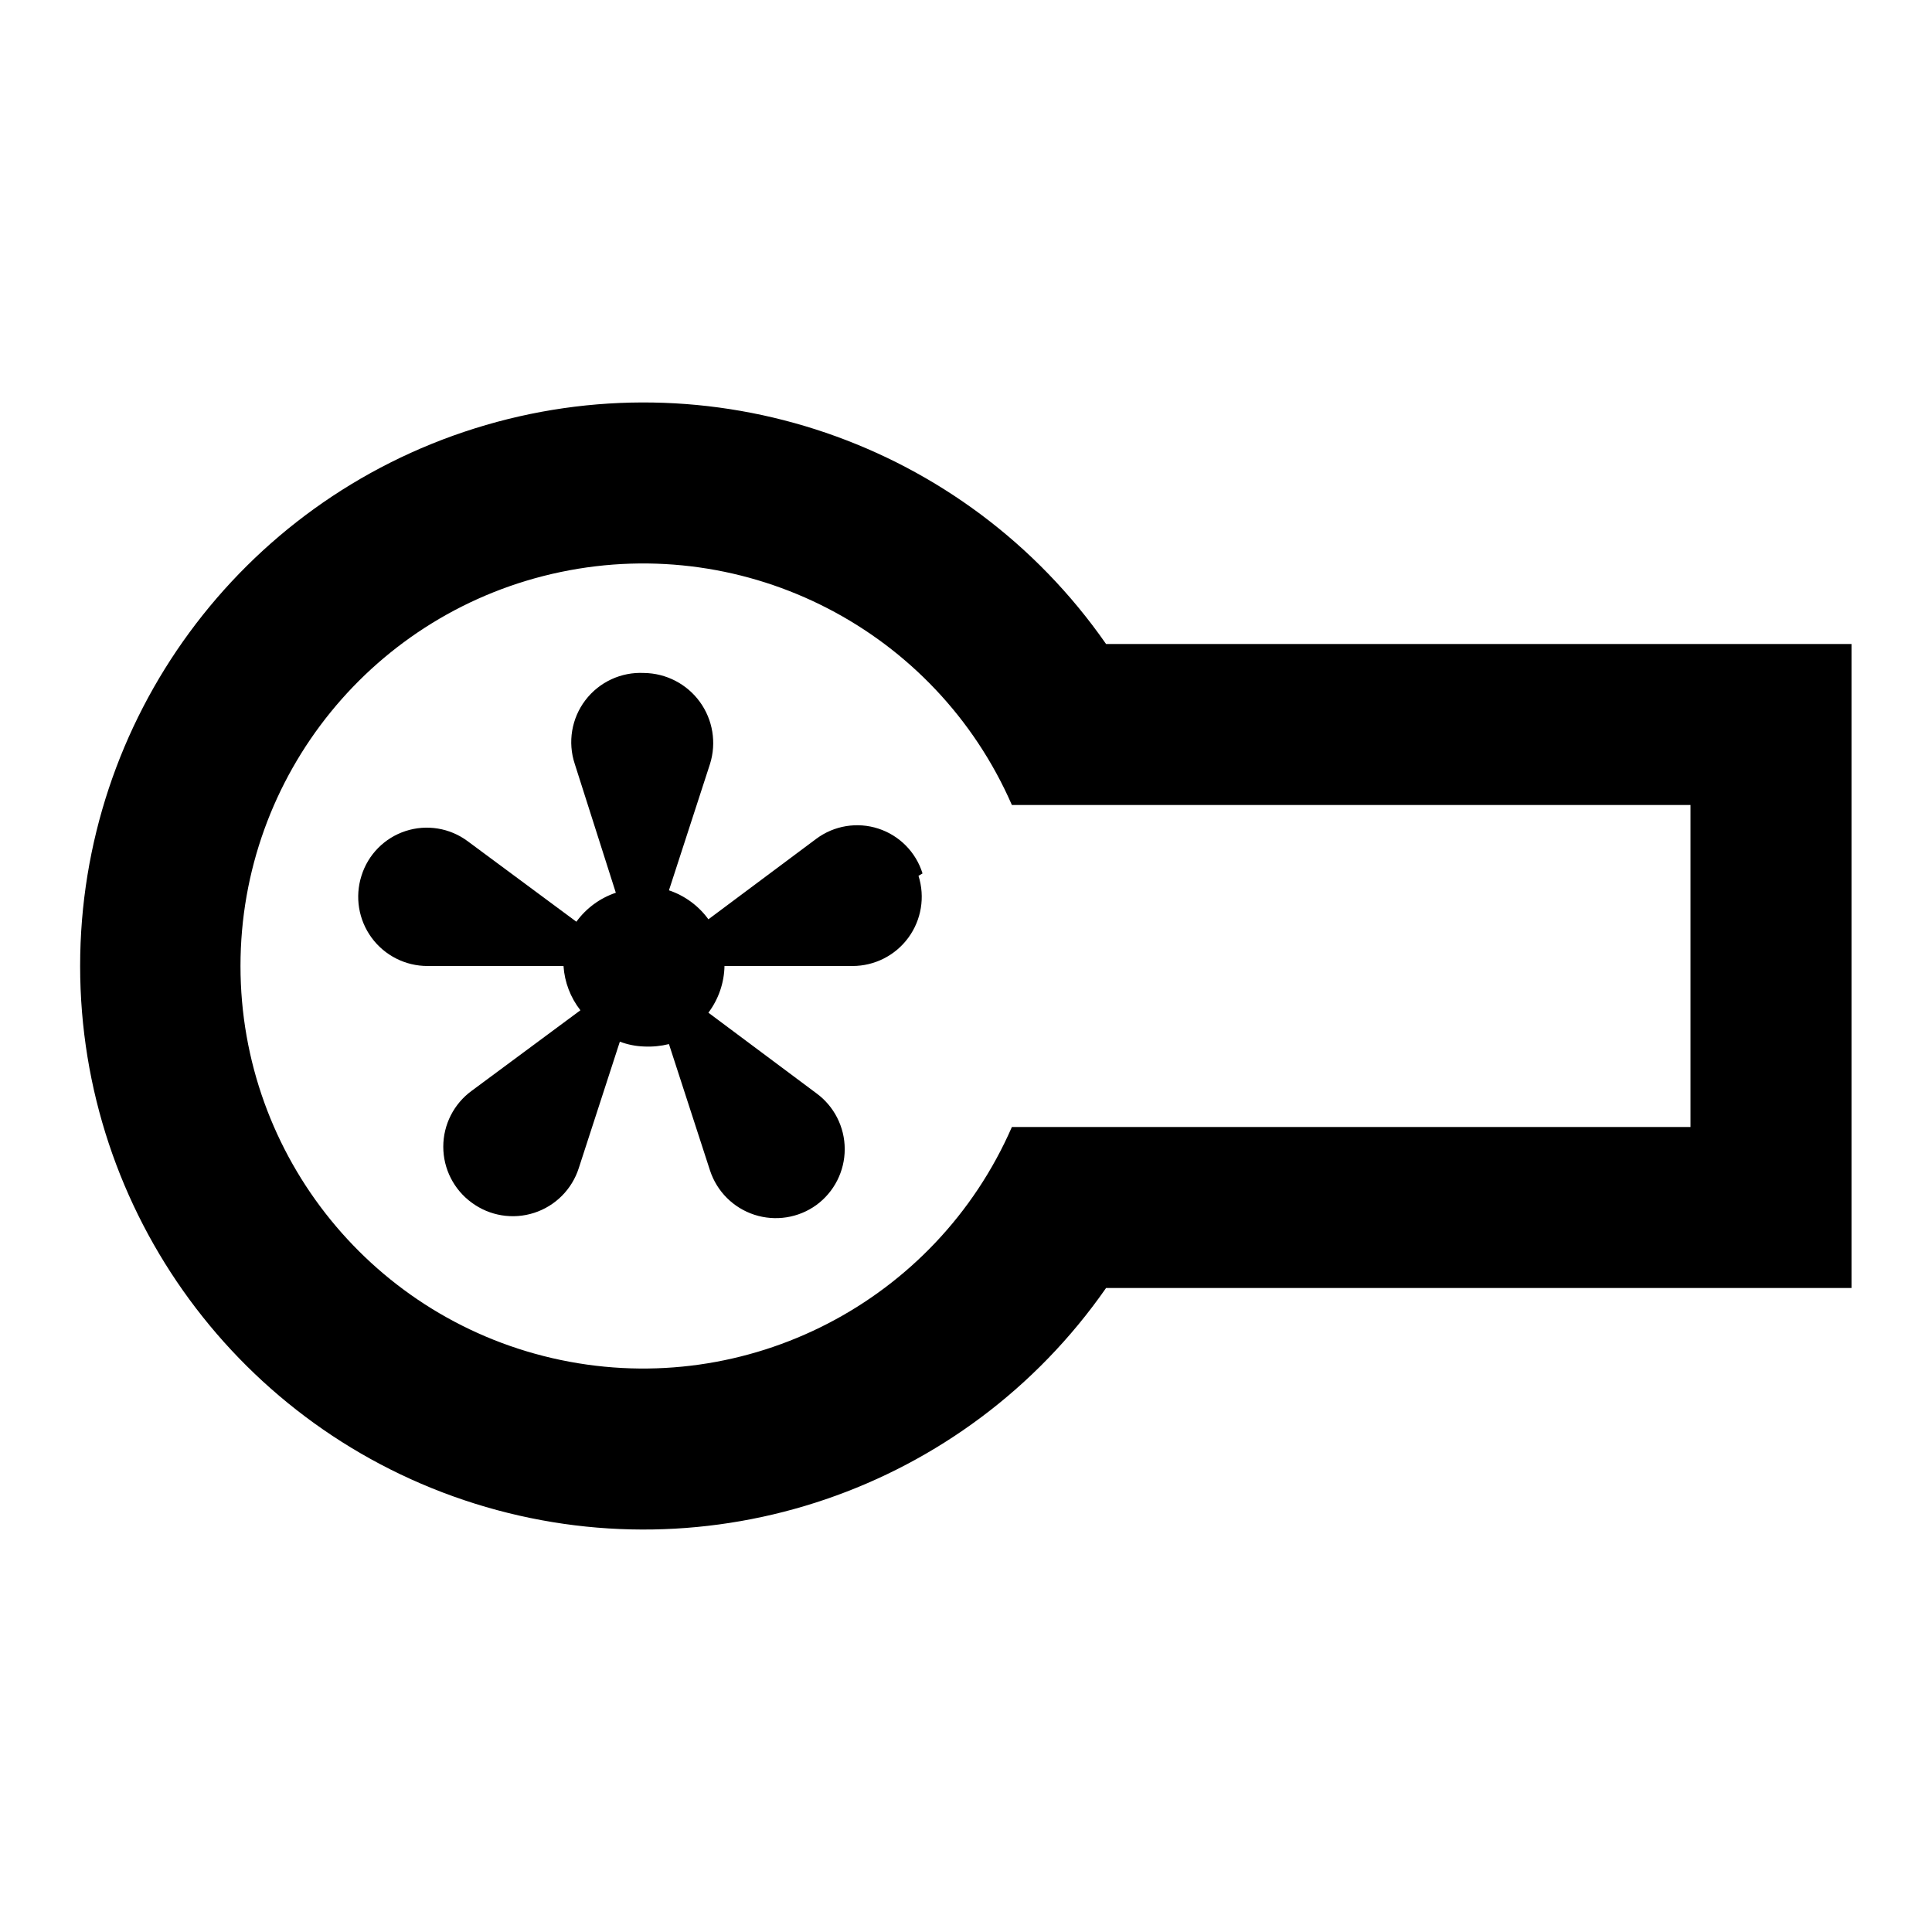
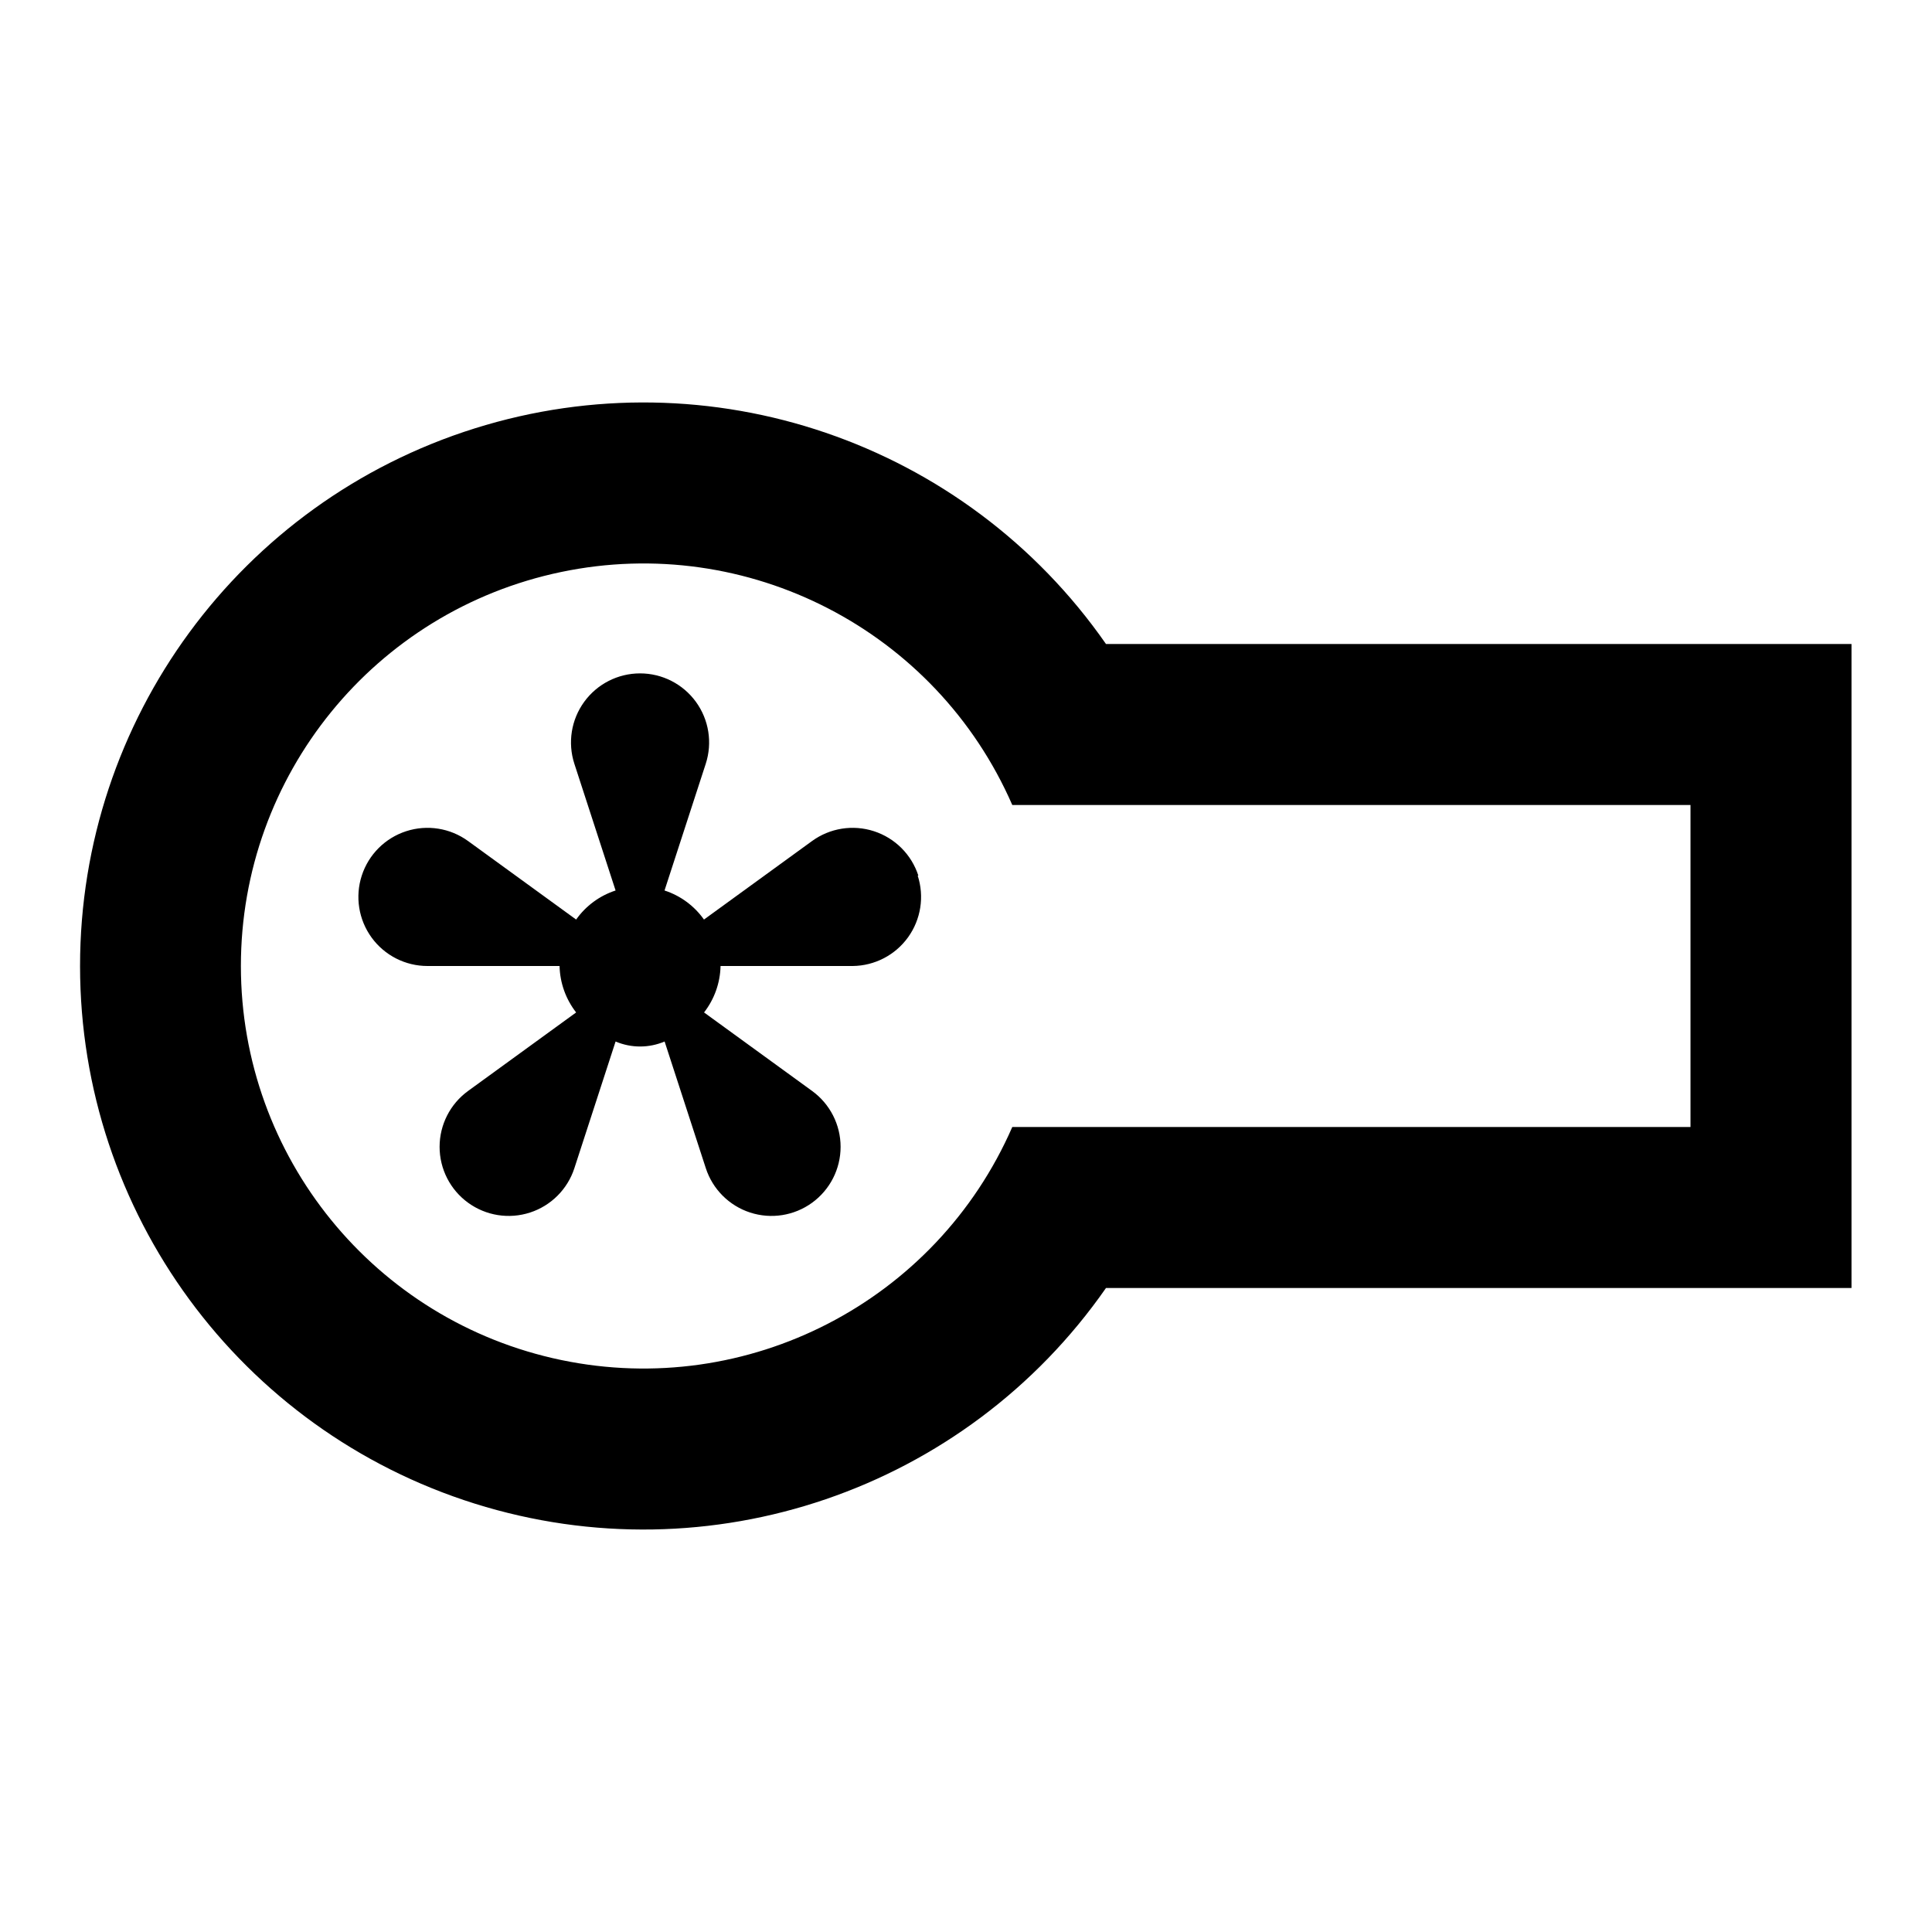
<svg xmlns="http://www.w3.org/2000/svg" viewBox="0 0 24 24">
-   <path d="M13.74,8a7,7,0,1,0,0,8H23V8ZM21,14H12.57a5,5,0,1,1,0-4H21Zm-9.59-3.12A.86.86,0,0,1,10.59,12H9a1,1,0,0,1-.2.58l1.34,1a.86.86,0,0,1,0,1.39h0a.86.86,0,0,1-1.32-.43l-.51-1.57A1.07,1.07,0,0,1,8,13a.94.94,0,0,1-.3-.06l-.51,1.57a.86.86,0,0,1-1.33.43h0a.86.86,0,0,1,0-1.39l1.35-1A1,1,0,0,1,7,12H5.31a.86.86,0,0,1-.82-1.12h0a.85.85,0,0,1,1.32-.43l1.35,1a1,1,0,0,1,.49-.36L7.14,9.49A.86.86,0,0,1,8,8.36H8a.87.87,0,0,1,.82,1.13l-.51,1.57a1,1,0,0,1,.49.36l1.34-1a.85.85,0,0,1,1.32.43Z" />
+   <path d="M13.739,8a7,7,0,1,0,0,8H23V8ZM21,14H12.575a5,5,0,1,1,0-4H21Zm-9.6-3.123A.858.858,0,0,1,10.593,12H8.951a.975.975,0,0,1-.205.577l1.342.975a.858.858,0,0,1,0,1.389h0a.858.858,0,0,1-1.32-.429l-.512-1.574a.779.779,0,0,1-.609,0l-.512,1.574a.858.858,0,0,1-1.32.429h0a.858.858,0,0,1,0-1.389l1.342-.975A.976.976,0,0,1,6.951,12H5.31a.858.858,0,0,1-.816-1.123h0a.858.858,0,0,1,1.321-.429l1.342.975a.966.966,0,0,1,.49-.361L7.135,9.488a.858.858,0,0,1,.816-1.123h0a.858.858,0,0,1,.816,1.123l-.512,1.574a.966.966,0,0,1,.49.361l1.342-.975a.858.858,0,0,1,1.321.429Z" />
+   <path fill="none" stroke="#000" stroke-miterlimit="10" stroke-width=".5" d="M-204 -60H276V420H-204z" />
</svg>
